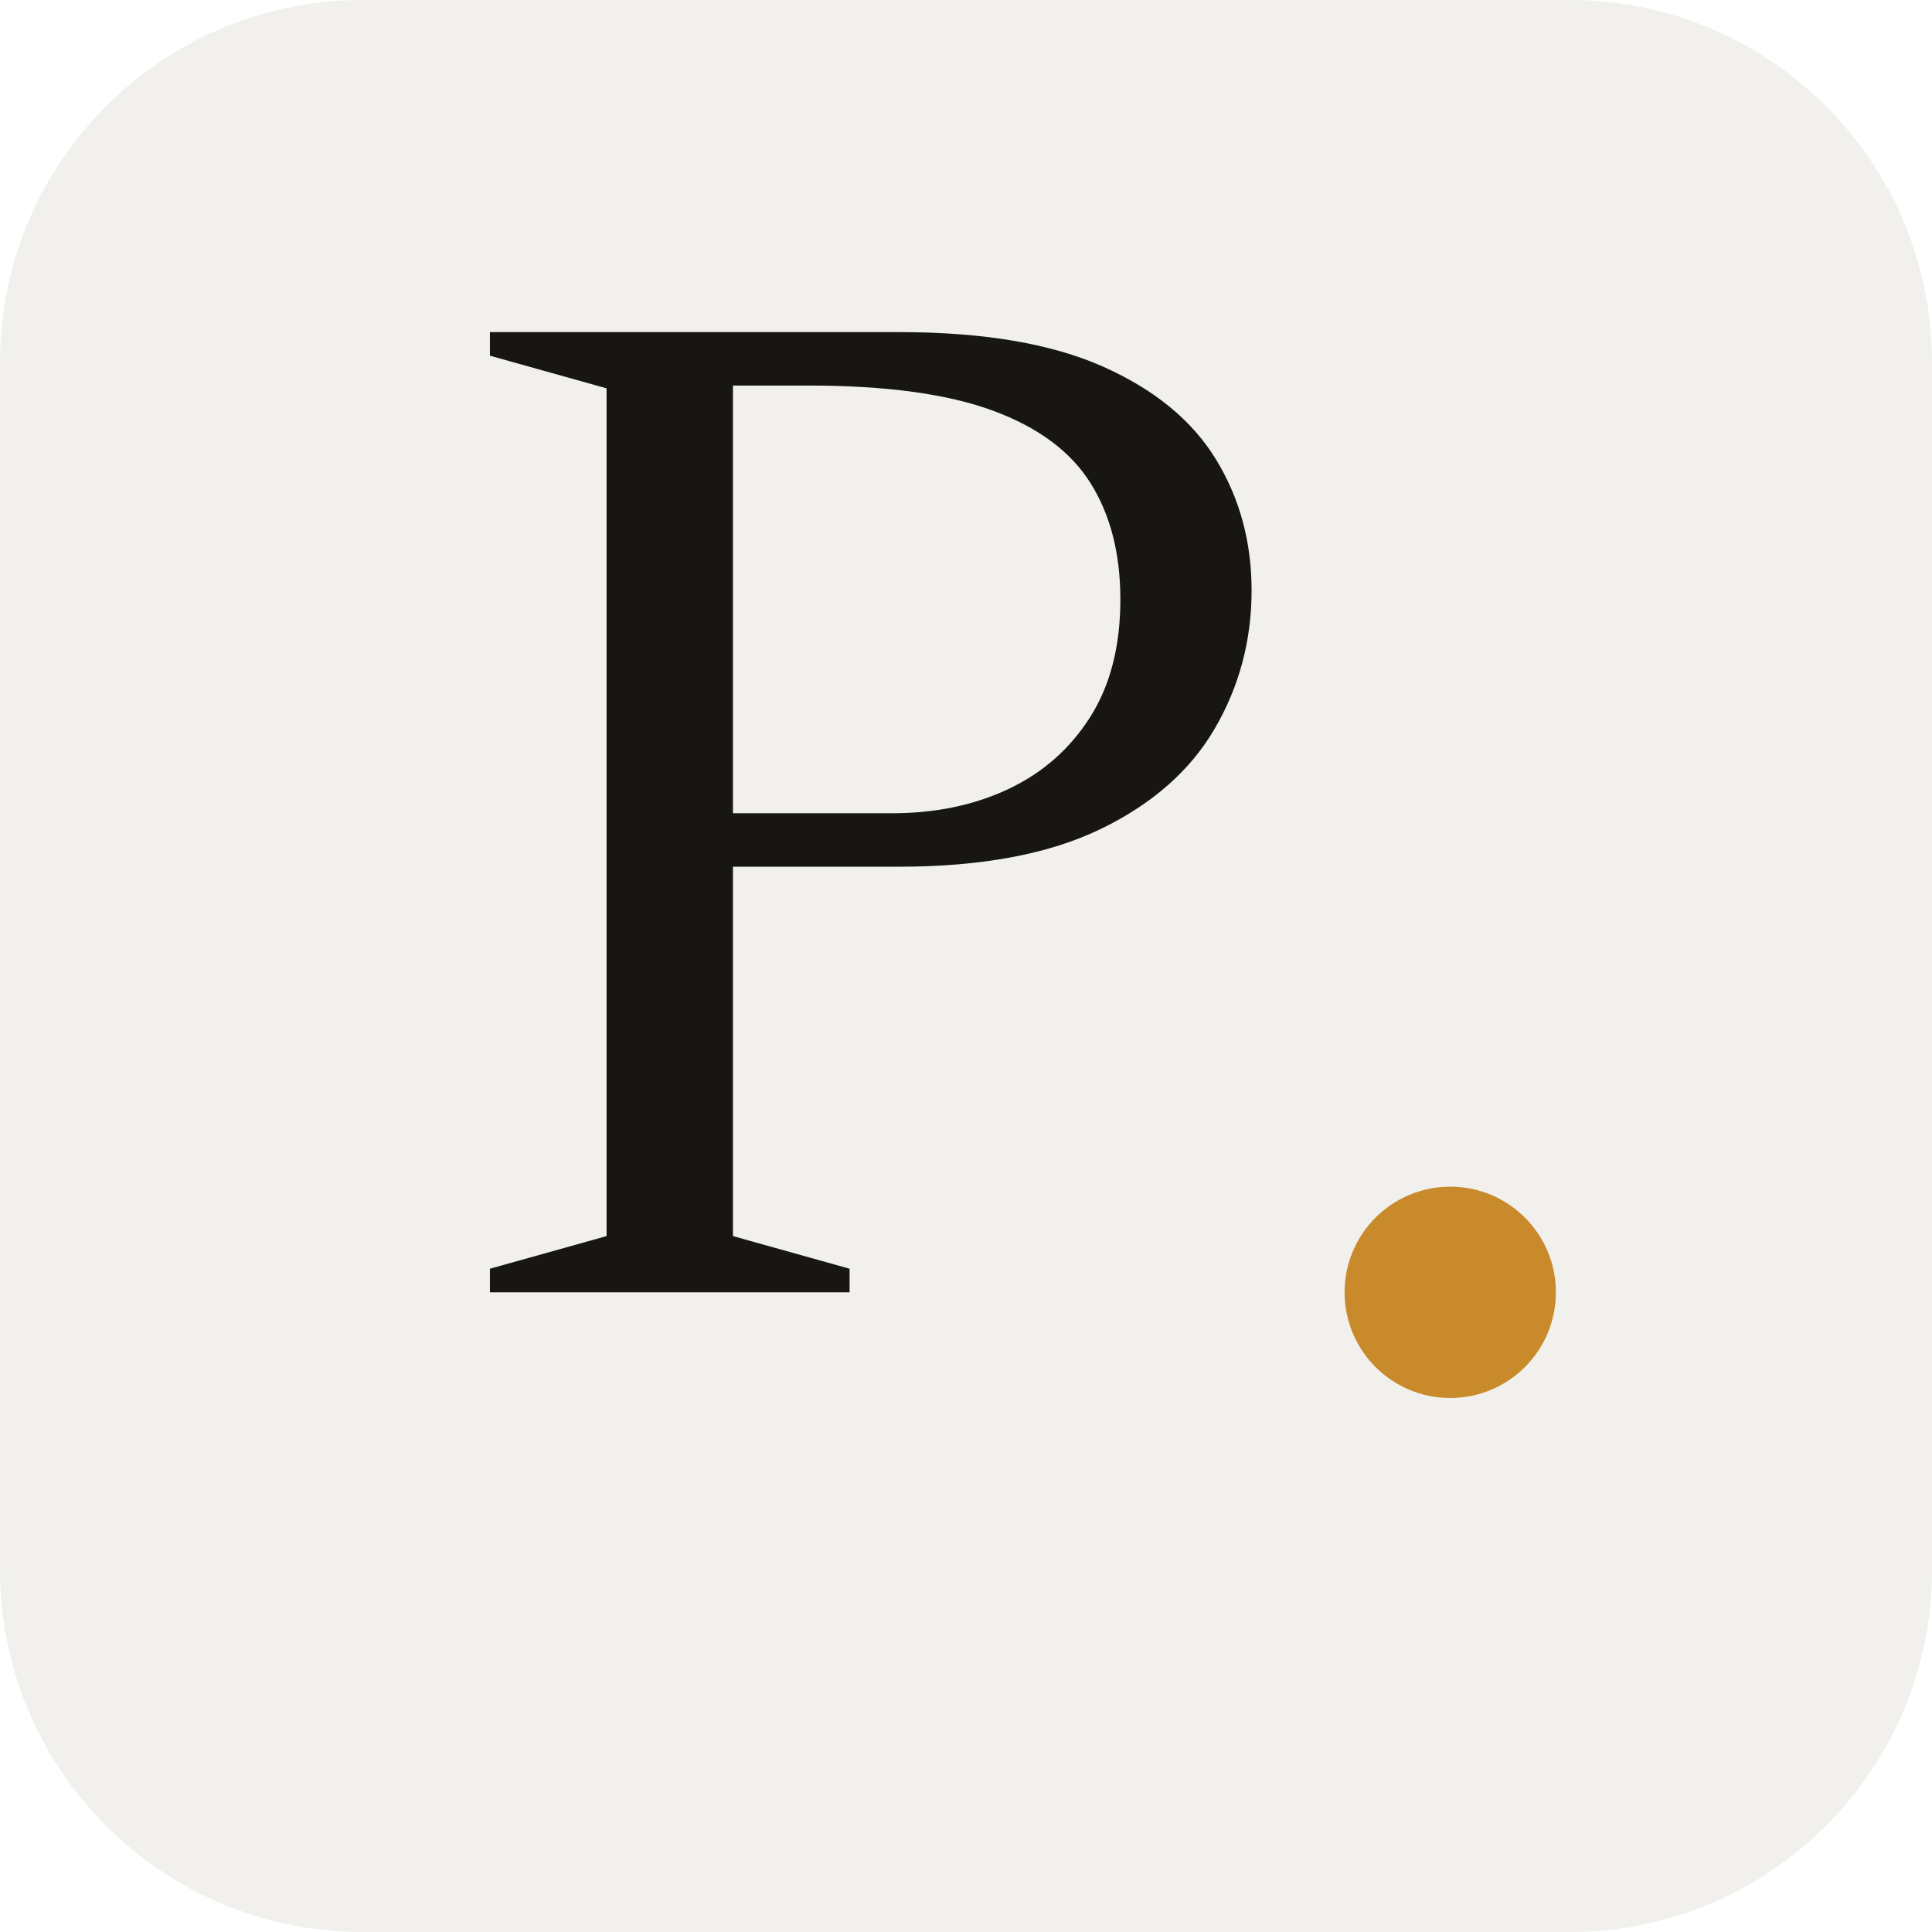
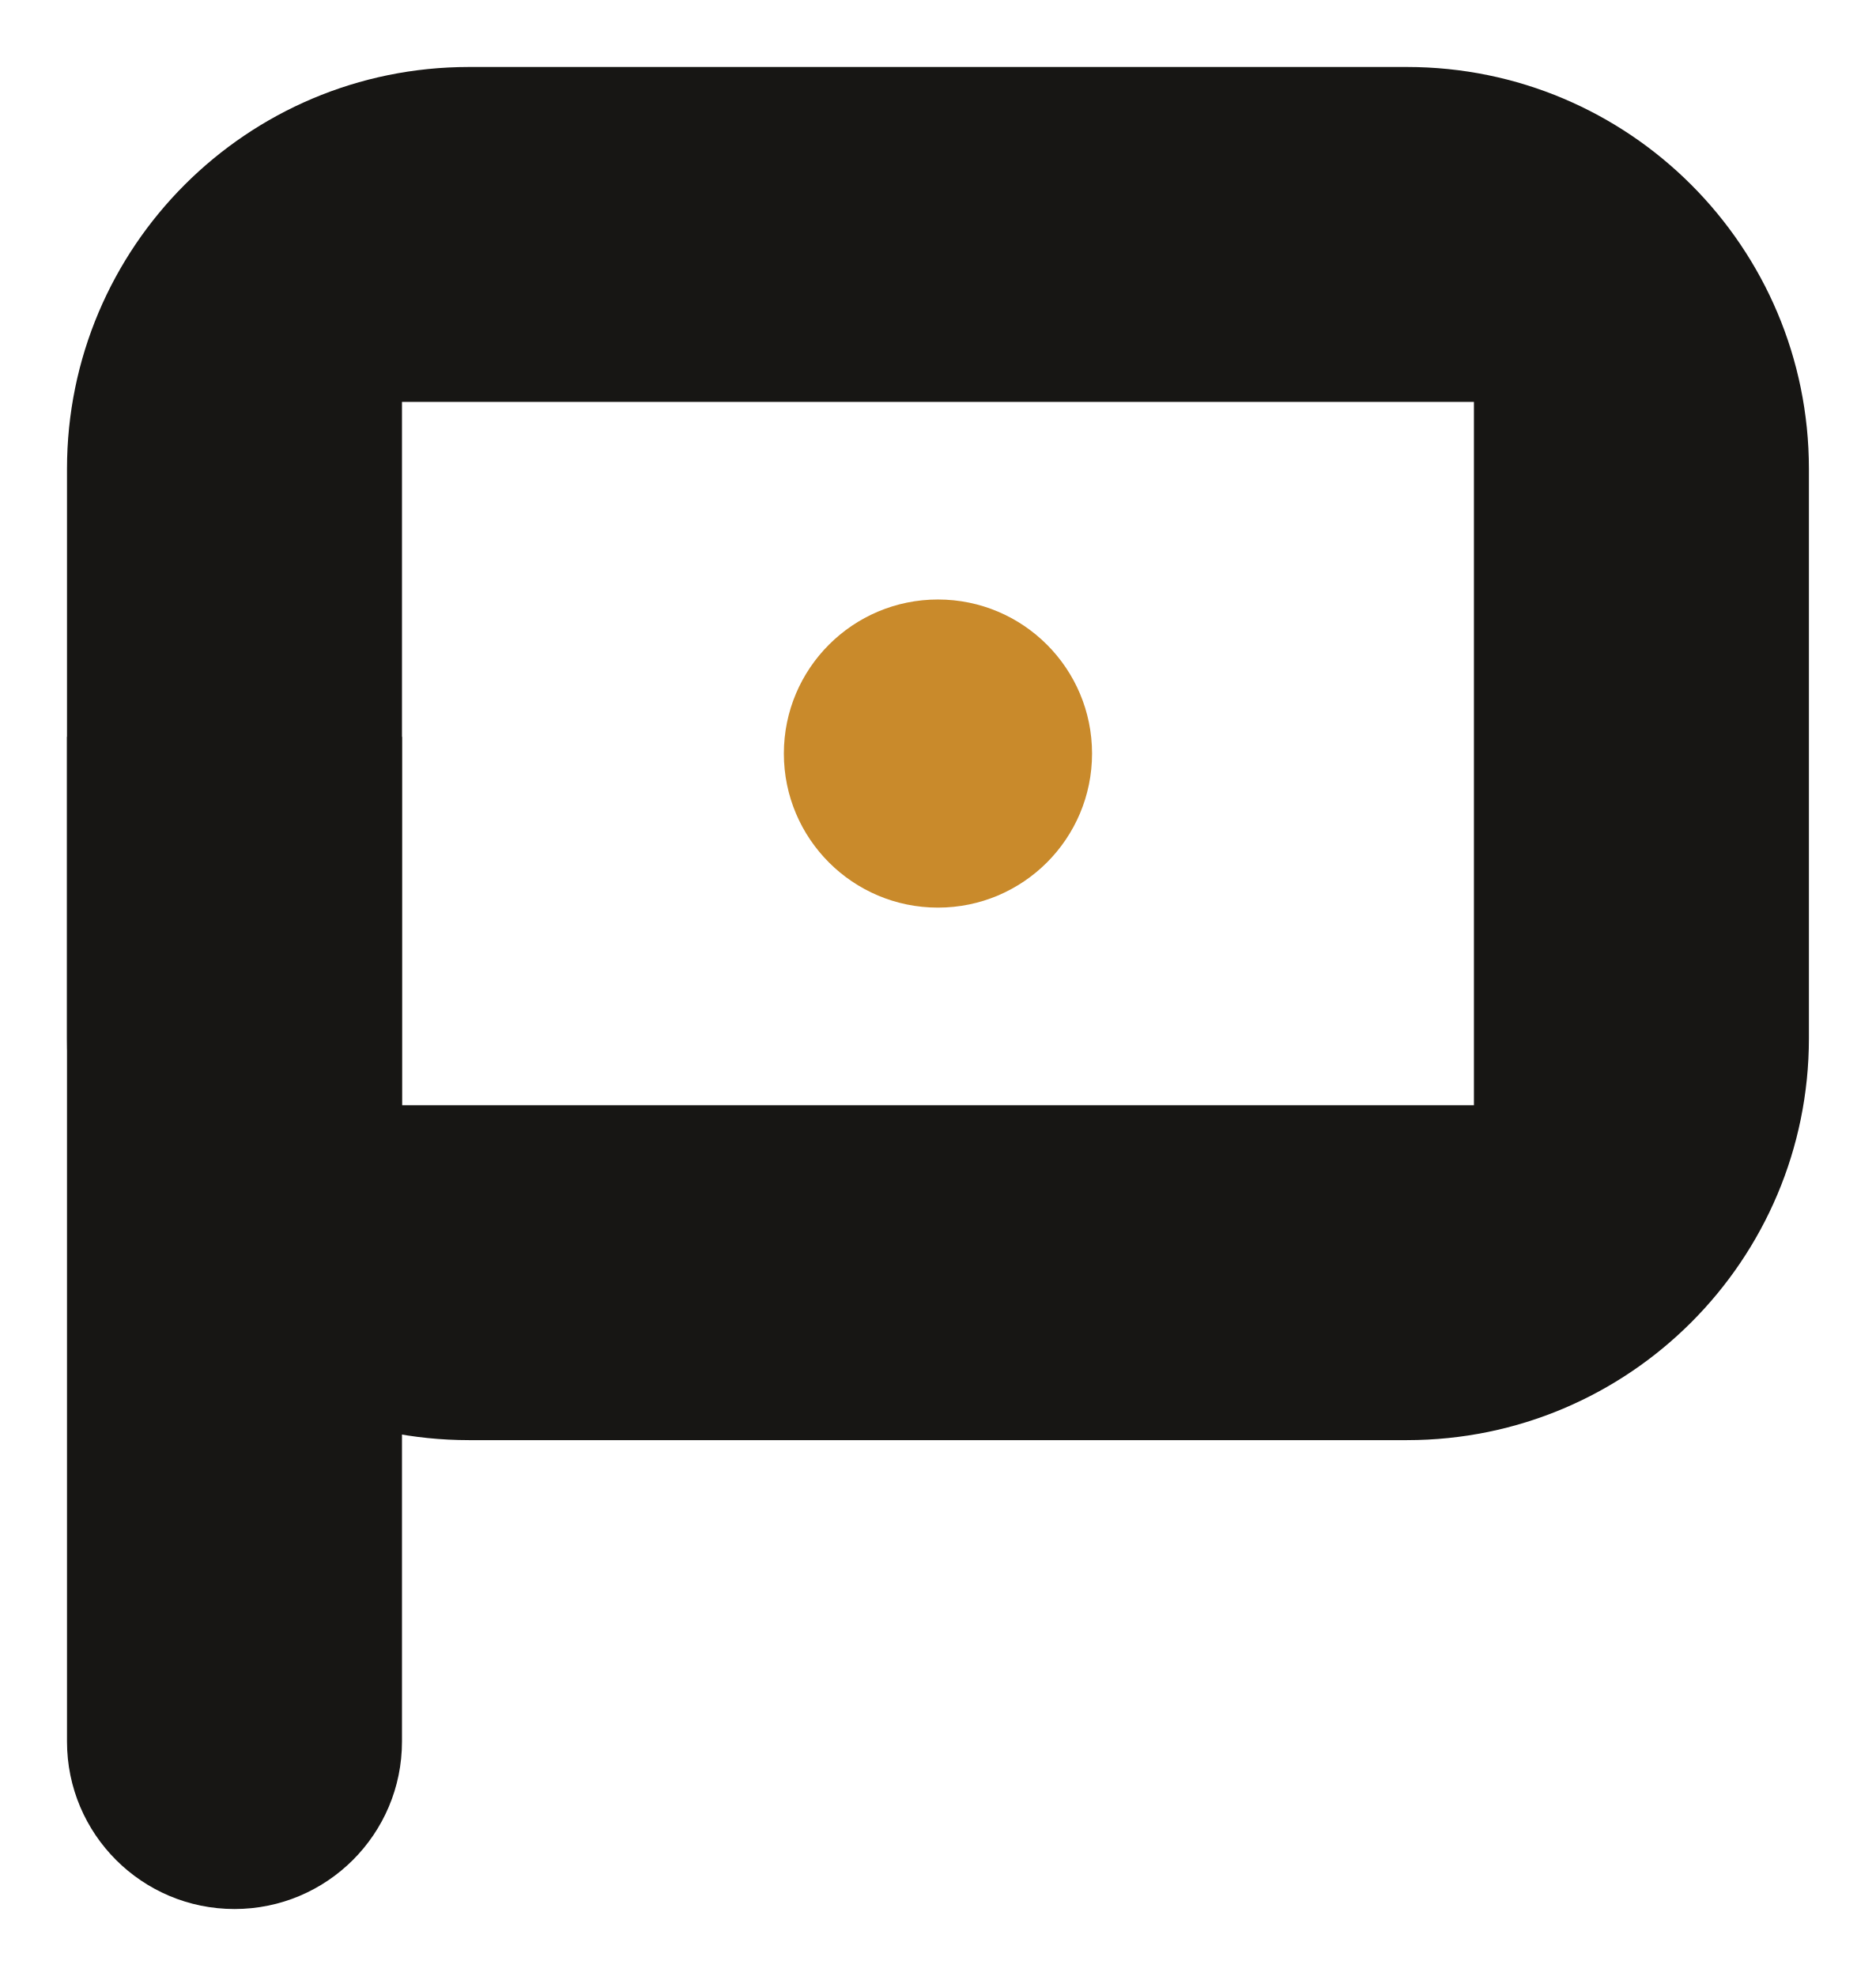
- <svg xmlns="http://www.w3.org/2000/svg" width="64" height="64" viewBox="0 0 64 64">
-   <rect width="64" height="64" rx="12" fill="#F1F0EC" />
-   <g transform="translate(14.4585,42.81) scale(0.023,-0.023)">
-     <path transform="translate(0,0)" d="M985 998Q985 1097 942.0 1165.5Q899 1234 801.0 1270.0Q703 1306 536 1306H286L293 1383H666Q848 1383 959.5 1333.5Q1071 1284 1122.5 1200.0Q1174 1116 1174 1011Q1174 903 1121.0 812.0Q1068 721 956.0 667.0Q844 613 666 613H293L286 690H656Q750 690 824.0 725.0Q898 760 941.5 828.5Q985 897 985 998ZM427 1383V81L595 34V0H77V34L245 81V1302L77 1349V1383Z" fill="#171614" />
-   </g>
-   <circle cx="48.041" cy="42.81" r="3.5" fill="#C98A2B" />
+ <svg xmlns="http://www.w3.org/2000/svg" viewBox="-2 -2 56 59">
+   <style>@media (prefers-color-scheme: dark){.p{fill:#EDECE8}}</style>
+   <path class="p" fill-rule="evenodd" fill="#171614" d="M12 0 H40 A12 12 0 0 1 52 12 V29 A12 12 0 0 1 40 41 H12 A12 12 0 0 1 0 29 V12 A12 12 0 0 1 12 0 Z M10 10 H42 V31 H10 Z" />
+   <path class="p" fill="#171614" d="M0 20 H10 V50 A5 5 0 0 1 5 55 A5 5 0 0 1 0 50 Z" />
+   <circle cx="26" cy="20.5" r="4.6" fill="#C98A2B" />
</svg>
